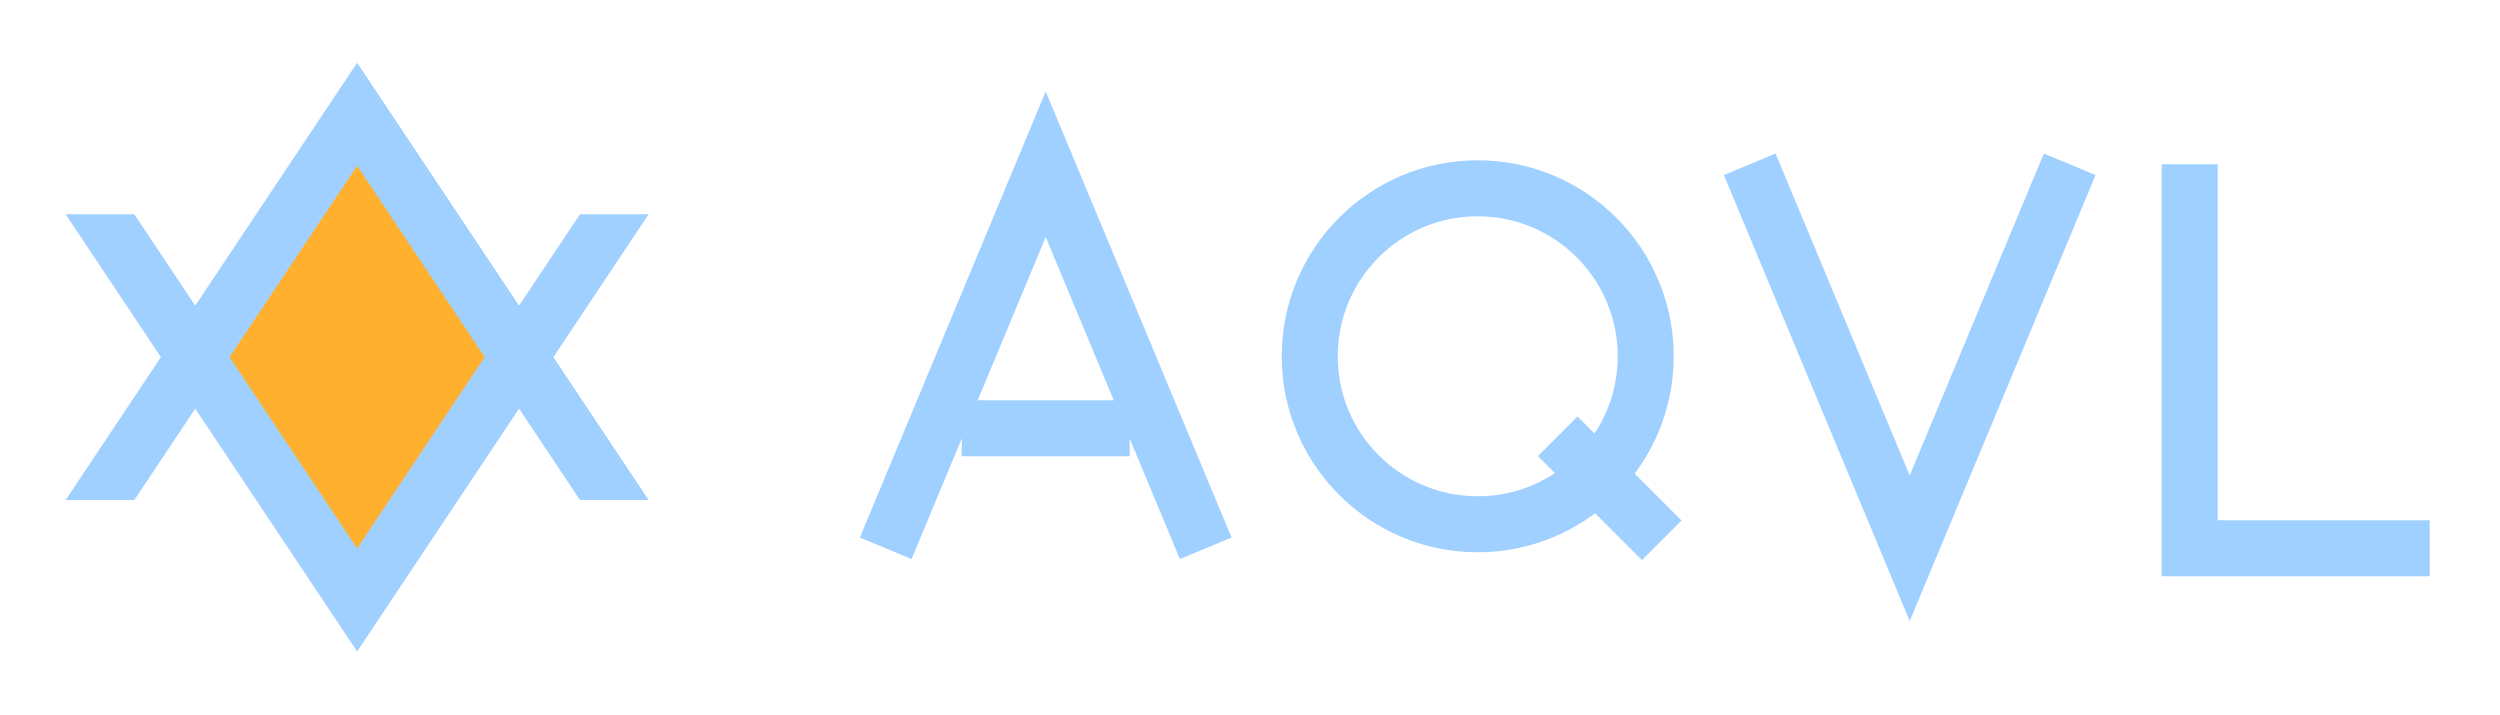
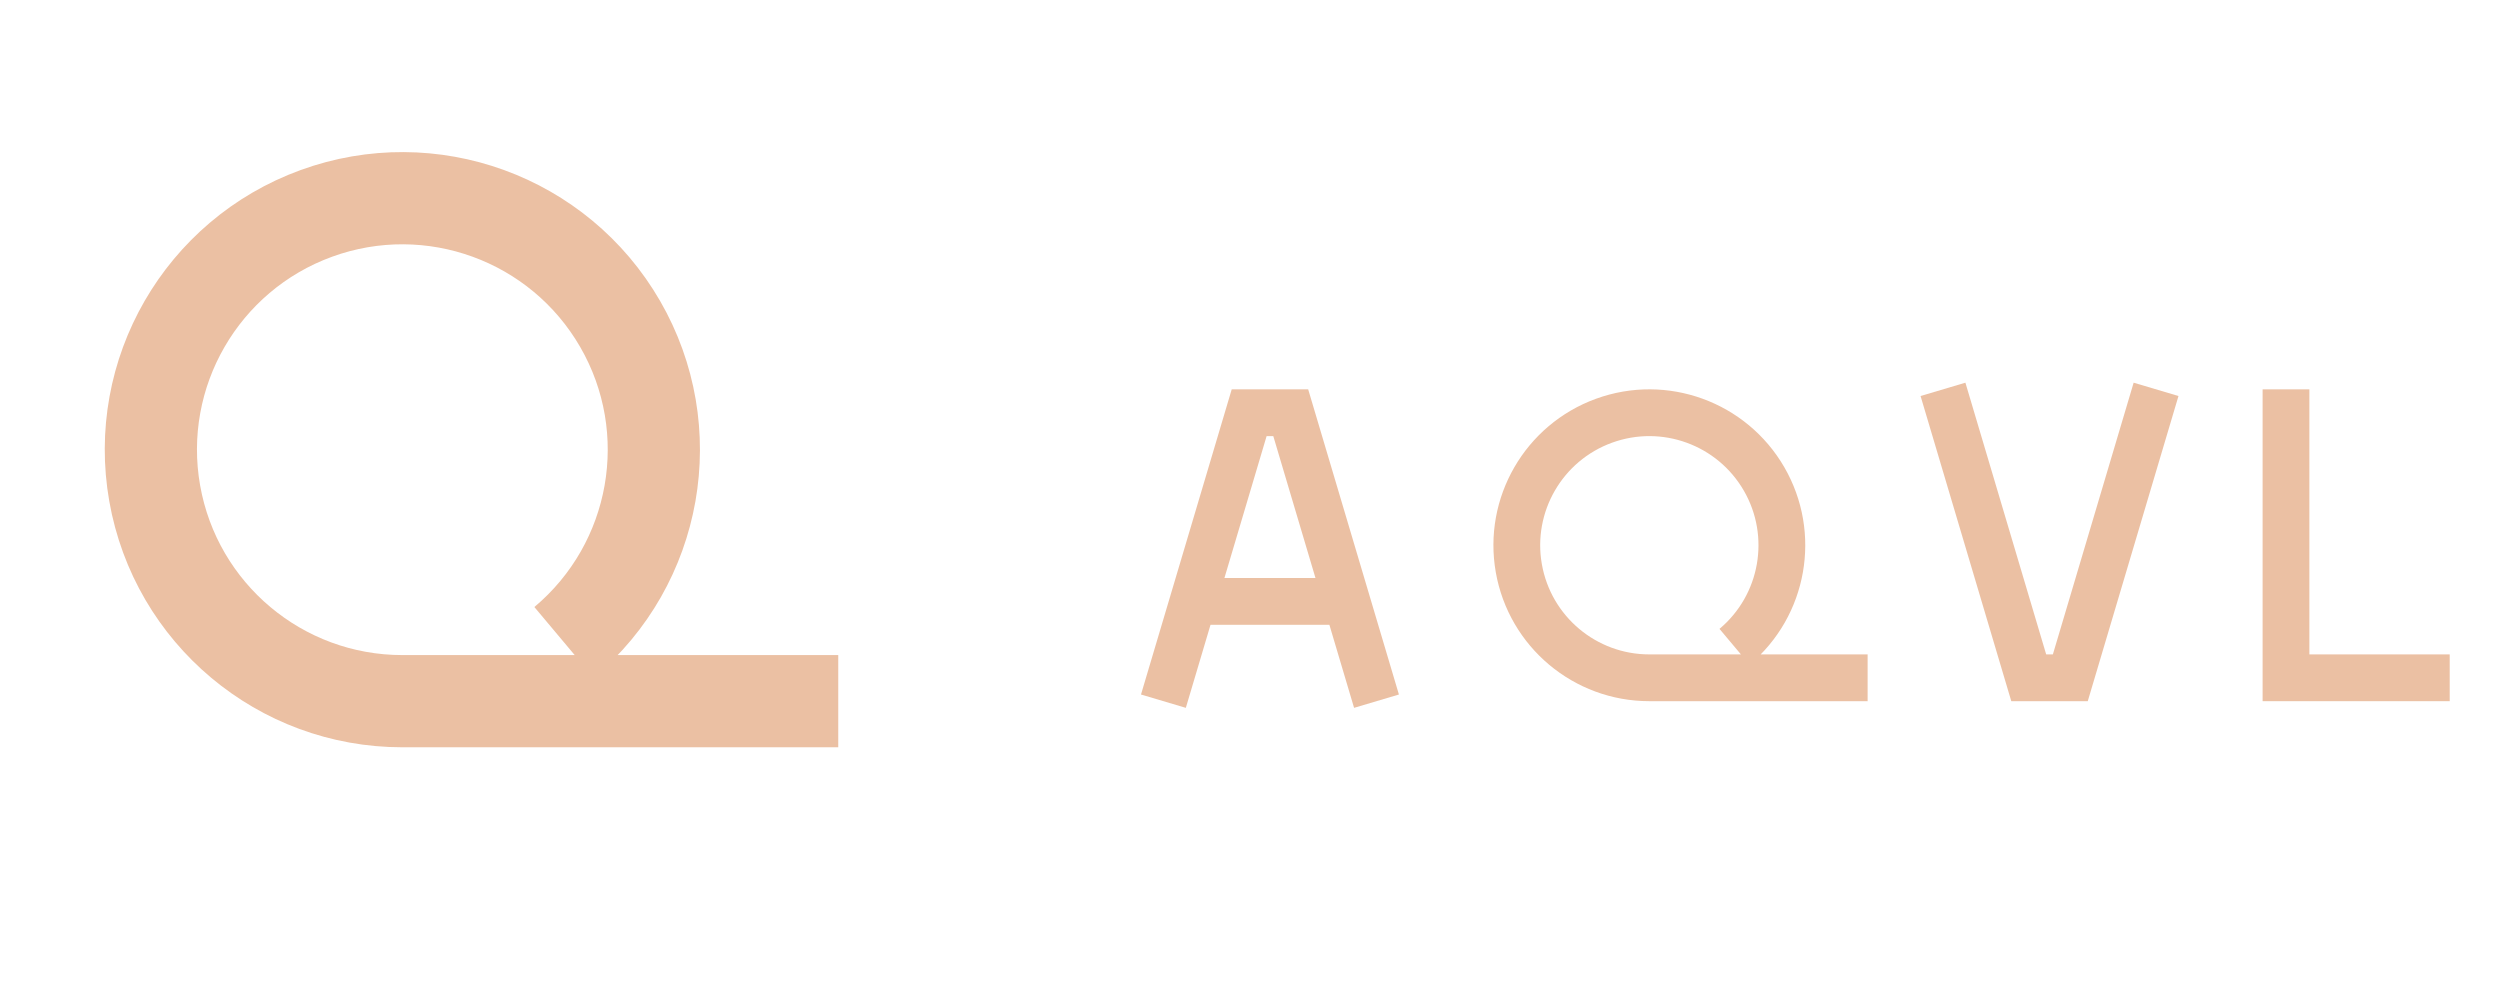
- <svg xmlns="http://www.w3.org/2000/svg" viewBox="0 0 350 100" height="200">
-   <g>
-     <clipPath id="cl">
-       <rect x="0" y="0" width="100" height="70" />
-     </clipPath>
-     <clipPath id="cv">
-       <rect x="0" y="30" width="100" height="70" />
-     </clipPath>
-     <polygon points="27.3,50 50,16 72.7,50 50,84" fill="#ffb02e" />
-     <g fill="none" stroke="#9fd0ff" stroke-width="8" stroke-linejoin="miter" stroke-miterlimit="10">
-       <polyline clip-path="url(#cl)" points="10,76 50,16 90,76" />
-       <polyline clip-path="url(#cv)" points="10,24 50,84 90,24" />
-     </g>
-   </g>
-   <g transform="translate(124,23) scale(1.12)">
-     <g fill="none" stroke="#9fd0ff" stroke-width="7" stroke-linejoin="miter" stroke-miterlimit="10">
-       <g transform="translate(0,0)">
-         <polyline points="0,48 20,0 40,48" />
-         <polyline points="9.5,33 30.5,33" />
-       </g>
-       <g transform="translate(50,0)">
-         <circle cx="24" cy="24" r="21" />
-         <polyline points="34,34 47,47" />
-       </g>
-       <g transform="translate(108,0)">
-         <polyline points="0,0 20,48 40,0" />
-       </g>
-       <g transform="translate(163,0)">
-         <polyline points="0,0 0,48 30,48" />
-       </g>
-     </g>
+ <svg xmlns="http://www.w3.org/2000/svg" viewBox="-6 0 298.24 100" width="1200" height="480">
+   <path d="M 61.284 66.981 A 30 30 0 1 0 42.000 74.000 L 94 74.000" fill="none" stroke="#ebc0a3" stroke-width="11" stroke-linecap="butt" />
+   <g transform="translate(130 36.8) scale(0.62)" fill="none" stroke="#ebc0a3" stroke-width="9" stroke-linecap="butt" stroke-linejoin="miter">
+     <path transform="translate(0 0)" d="M 4.5 60 L 21 4.5 L 29 4.5 L 45.5 60 M 12 40.8 L 38 40.8" />
+     <path transform="translate(68 0)" d="M 46.391 49.534 A 25.5 25.5 0 1 0 30.000 55.500 L 72.000 55.500" />
+     <path transform="translate(150 0)" d="M 4.5 0 L 21 55.5 L 29 55.5 L 45.5 0" />
+     <path transform="translate(216 0)" d="M 4.5 0 L 4.5 55.5 L 36 55.5" />
  </g>
</svg>
